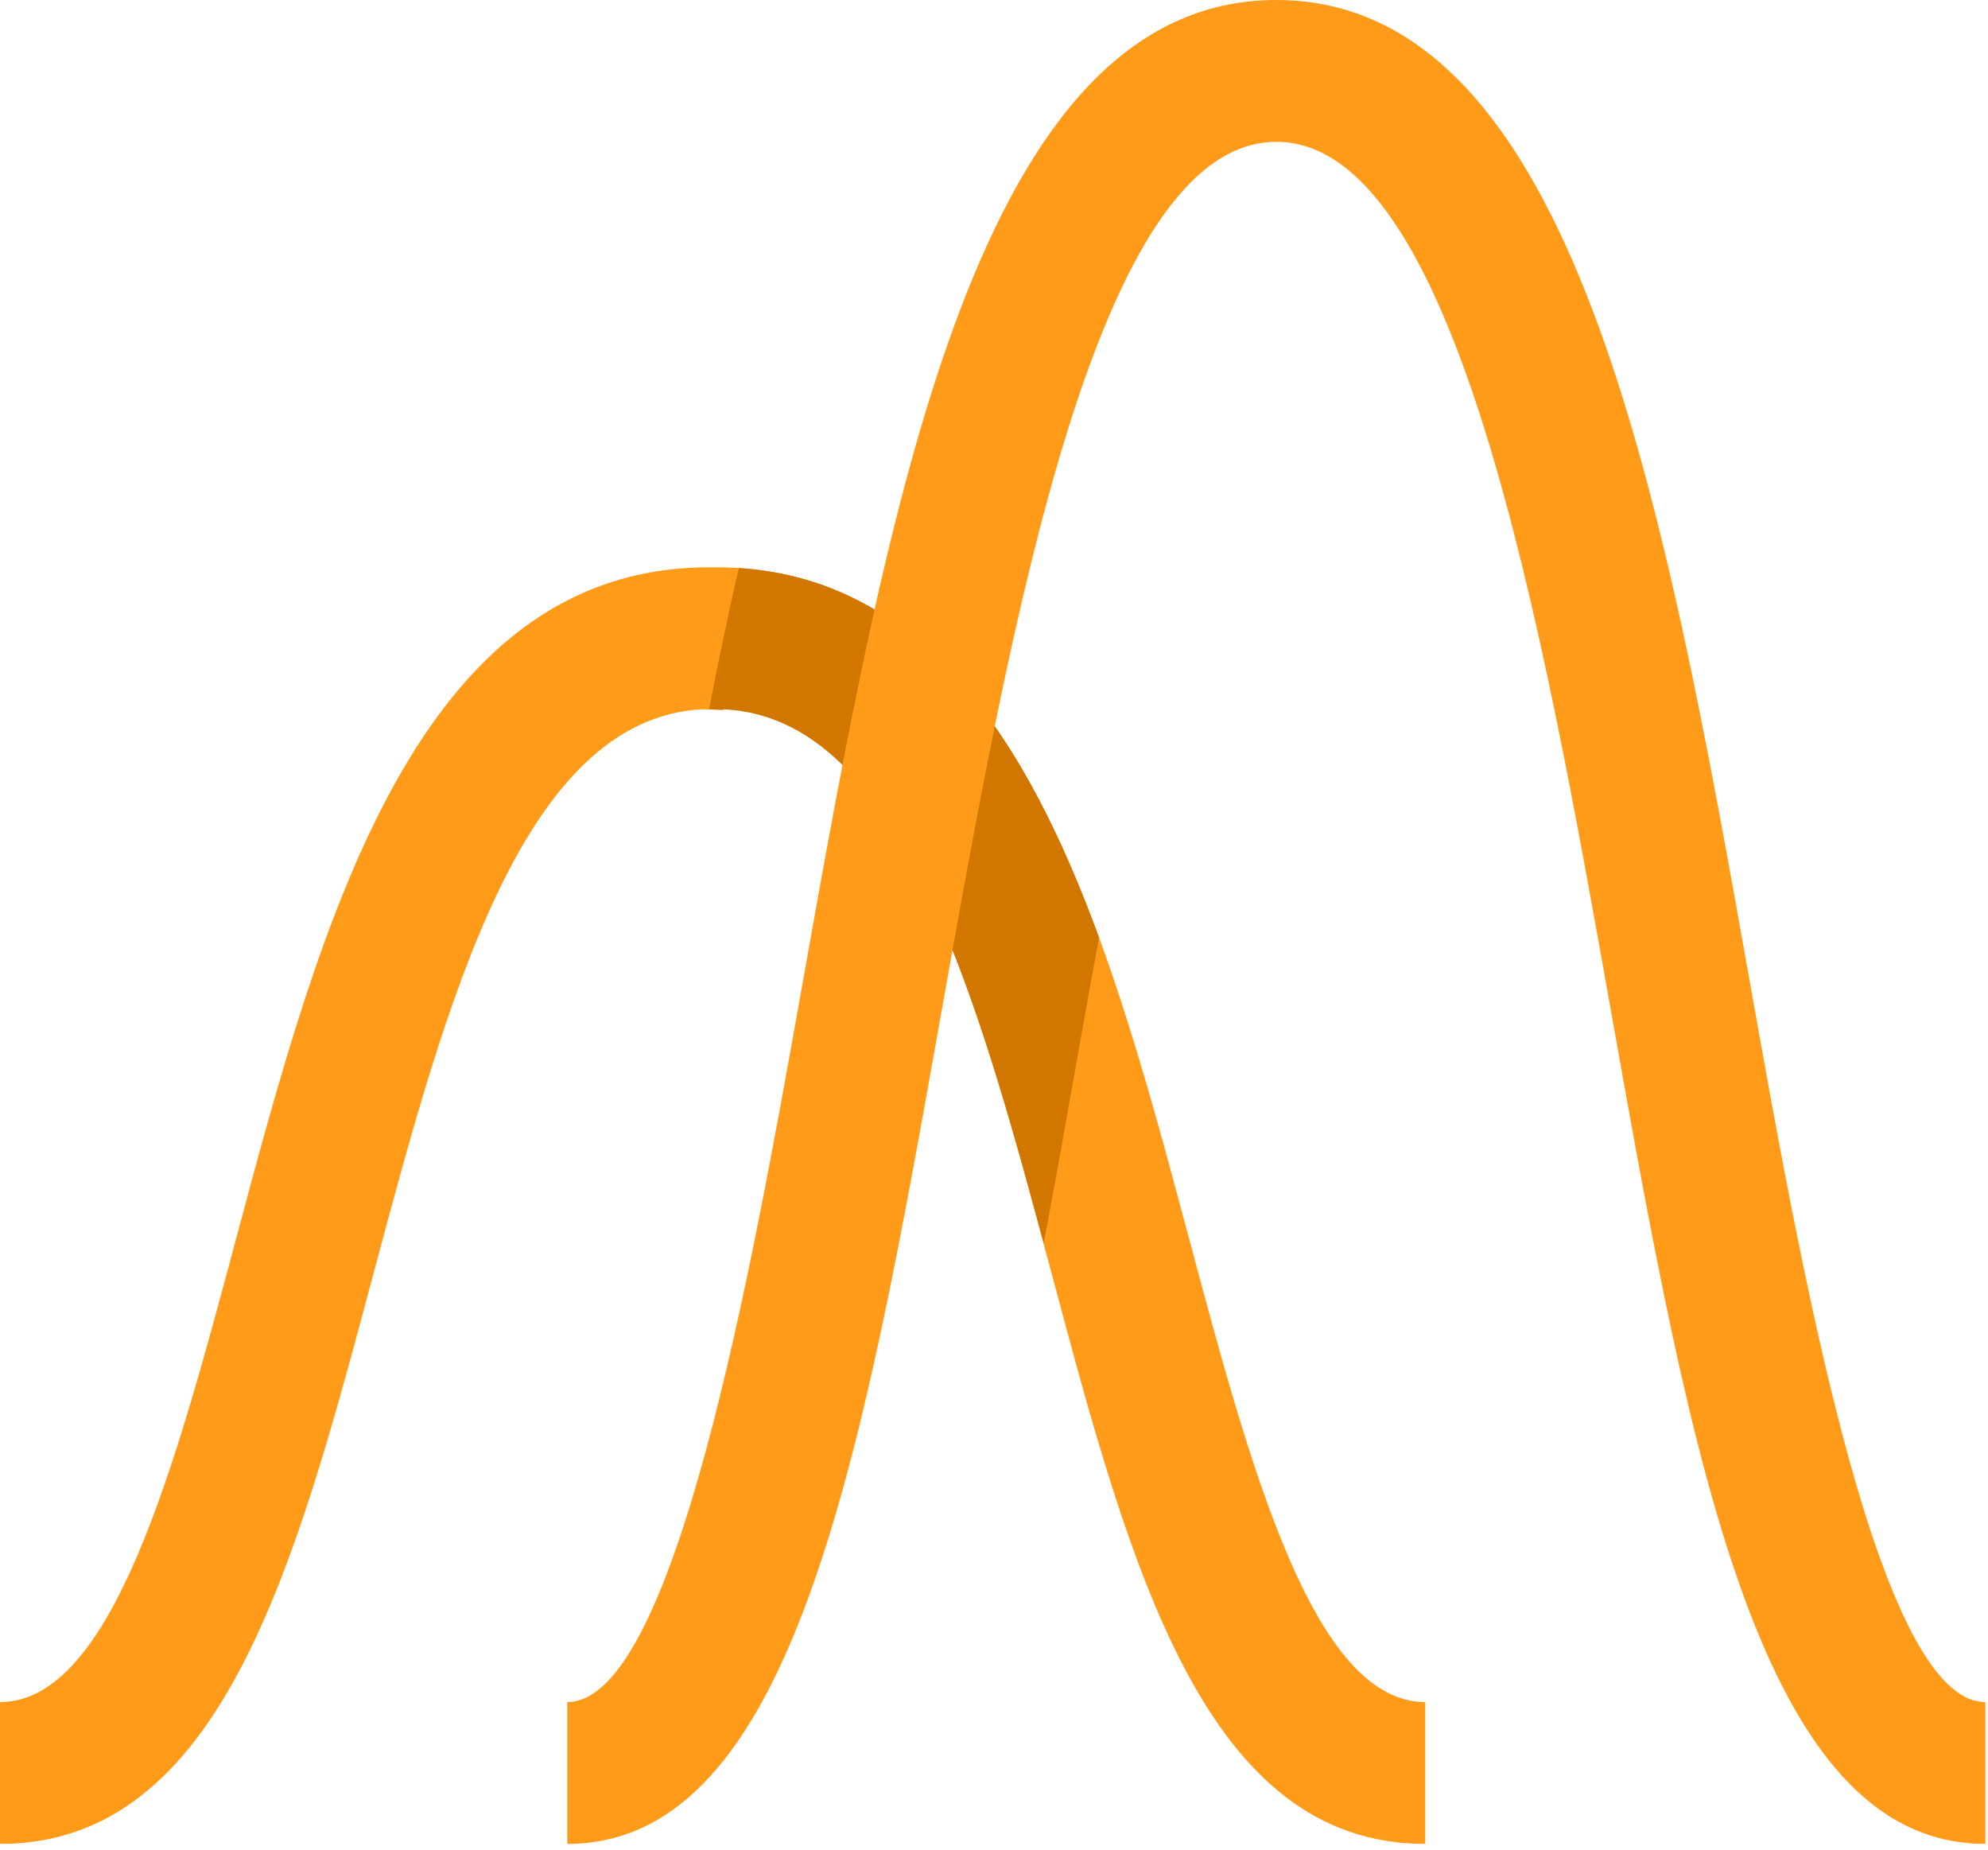
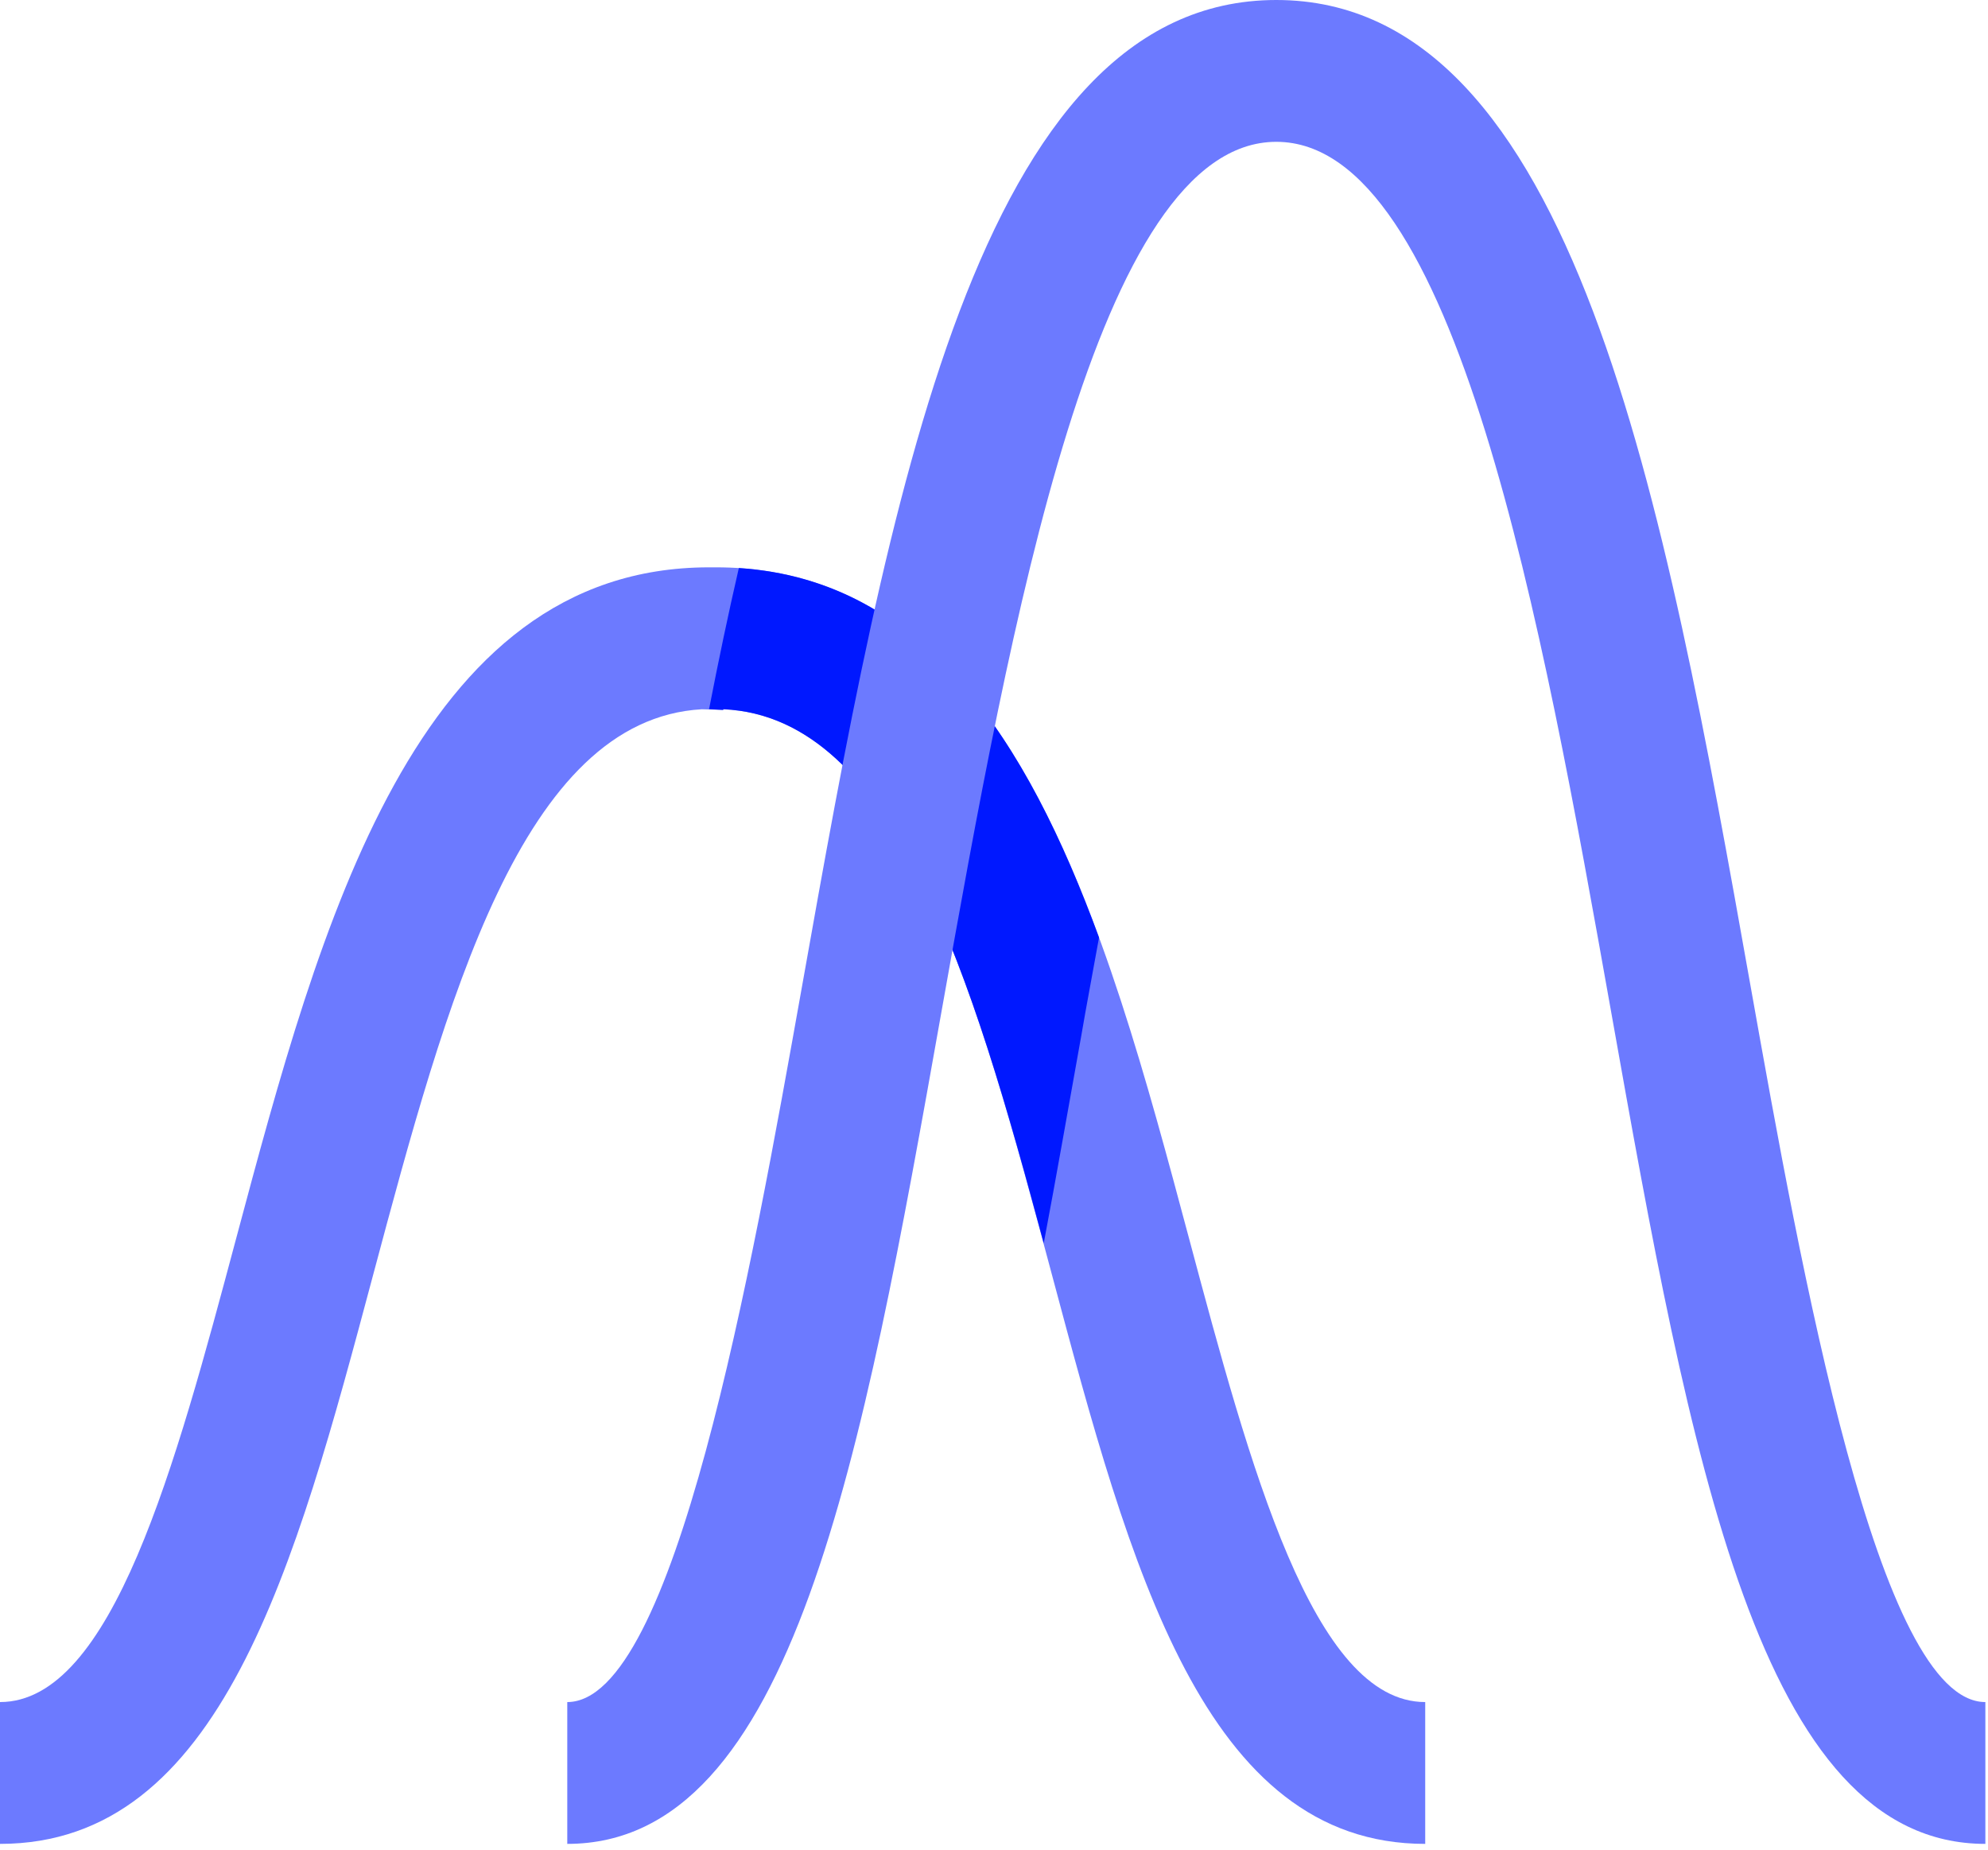
<svg xmlns="http://www.w3.org/2000/svg" width="43" height="40" viewBox="0 0 43 40" fill="none">
-   <path d="M30.827 39.875C26.044 39.875 24.446 33.9 22.755 27.573C21.166 21.635 19.525 15.499 15.643 15.339V15.352L15.181 15.338C11.283 15.559 9.651 21.664 8.07 27.573C6.38 33.9 4.782 39.875 0 39.875V36.808C2.426 36.808 3.79 31.71 5.109 26.779C6.928 19.979 8.989 12.269 15.336 12.269H15.49C21.838 12.269 23.899 19.979 25.718 26.779C27.037 31.71 28.4 36.808 30.827 36.808V39.875Z" fill="#FF9B18" />
-   <path d="M23.772 20.275C23.634 21.042 23.496 21.762 23.389 22.392C23.113 23.925 22.852 25.428 22.576 26.885C21.042 21.18 19.37 15.505 15.644 15.336V15.352L15.337 15.336C15.536 14.309 15.751 13.281 15.981 12.284C19.999 12.545 22.208 16.011 23.772 20.275V20.275Z" fill="#D17700" />
-   <path d="M42.943 39.875C38.055 39.875 36.567 31.53 34.846 21.867C33.353 13.492 31.495 3.067 27.606 3.067C23.717 3.067 21.859 13.492 20.366 21.867C18.645 31.53 17.157 39.875 12.27 39.875V36.808C14.588 36.808 16.248 27.492 17.348 21.328C19.215 10.843 21.148 0 27.606 0C34.064 0 35.997 10.843 37.865 21.328C38.964 27.492 40.624 36.808 42.943 36.808V39.875Z" fill="#FF9B18" />
+   <path d="M30.827 39.875C26.044 39.875 24.446 33.9 22.755 27.573C21.166 21.635 19.525 15.499 15.643 15.339V15.352L15.181 15.338C11.283 15.559 9.651 21.664 8.07 27.573C6.38 33.9 4.782 39.875 0 39.875V36.808C2.426 36.808 3.79 31.71 5.109 26.779C6.928 19.979 8.989 12.269 15.336 12.269H15.49C21.838 12.269 23.899 19.979 25.718 26.779C27.037 31.71 28.4 36.808 30.827 36.808V39.875Z" fill="#6C7AFF" />
+   <path d="M23.772 20.275C23.634 21.042 23.496 21.762 23.389 22.392C23.113 23.925 22.852 25.428 22.576 26.885C21.042 21.18 19.37 15.505 15.644 15.336V15.352L15.337 15.336C15.536 14.309 15.751 13.281 15.981 12.284C19.999 12.545 22.208 16.011 23.772 20.275V20.275Z" fill="#0018FF" />
+   <path d="M42.943 39.875C38.055 39.875 36.567 31.53 34.846 21.867C33.353 13.492 31.495 3.067 27.606 3.067C23.717 3.067 21.859 13.492 20.366 21.867C18.645 31.53 17.157 39.875 12.27 39.875V36.808C14.588 36.808 16.248 27.492 17.348 21.328C19.215 10.843 21.148 0 27.606 0C34.064 0 35.997 10.843 37.865 21.328C38.964 27.492 40.624 36.808 42.943 36.808V39.875Z" fill="#6C7AFF" />
</svg>
